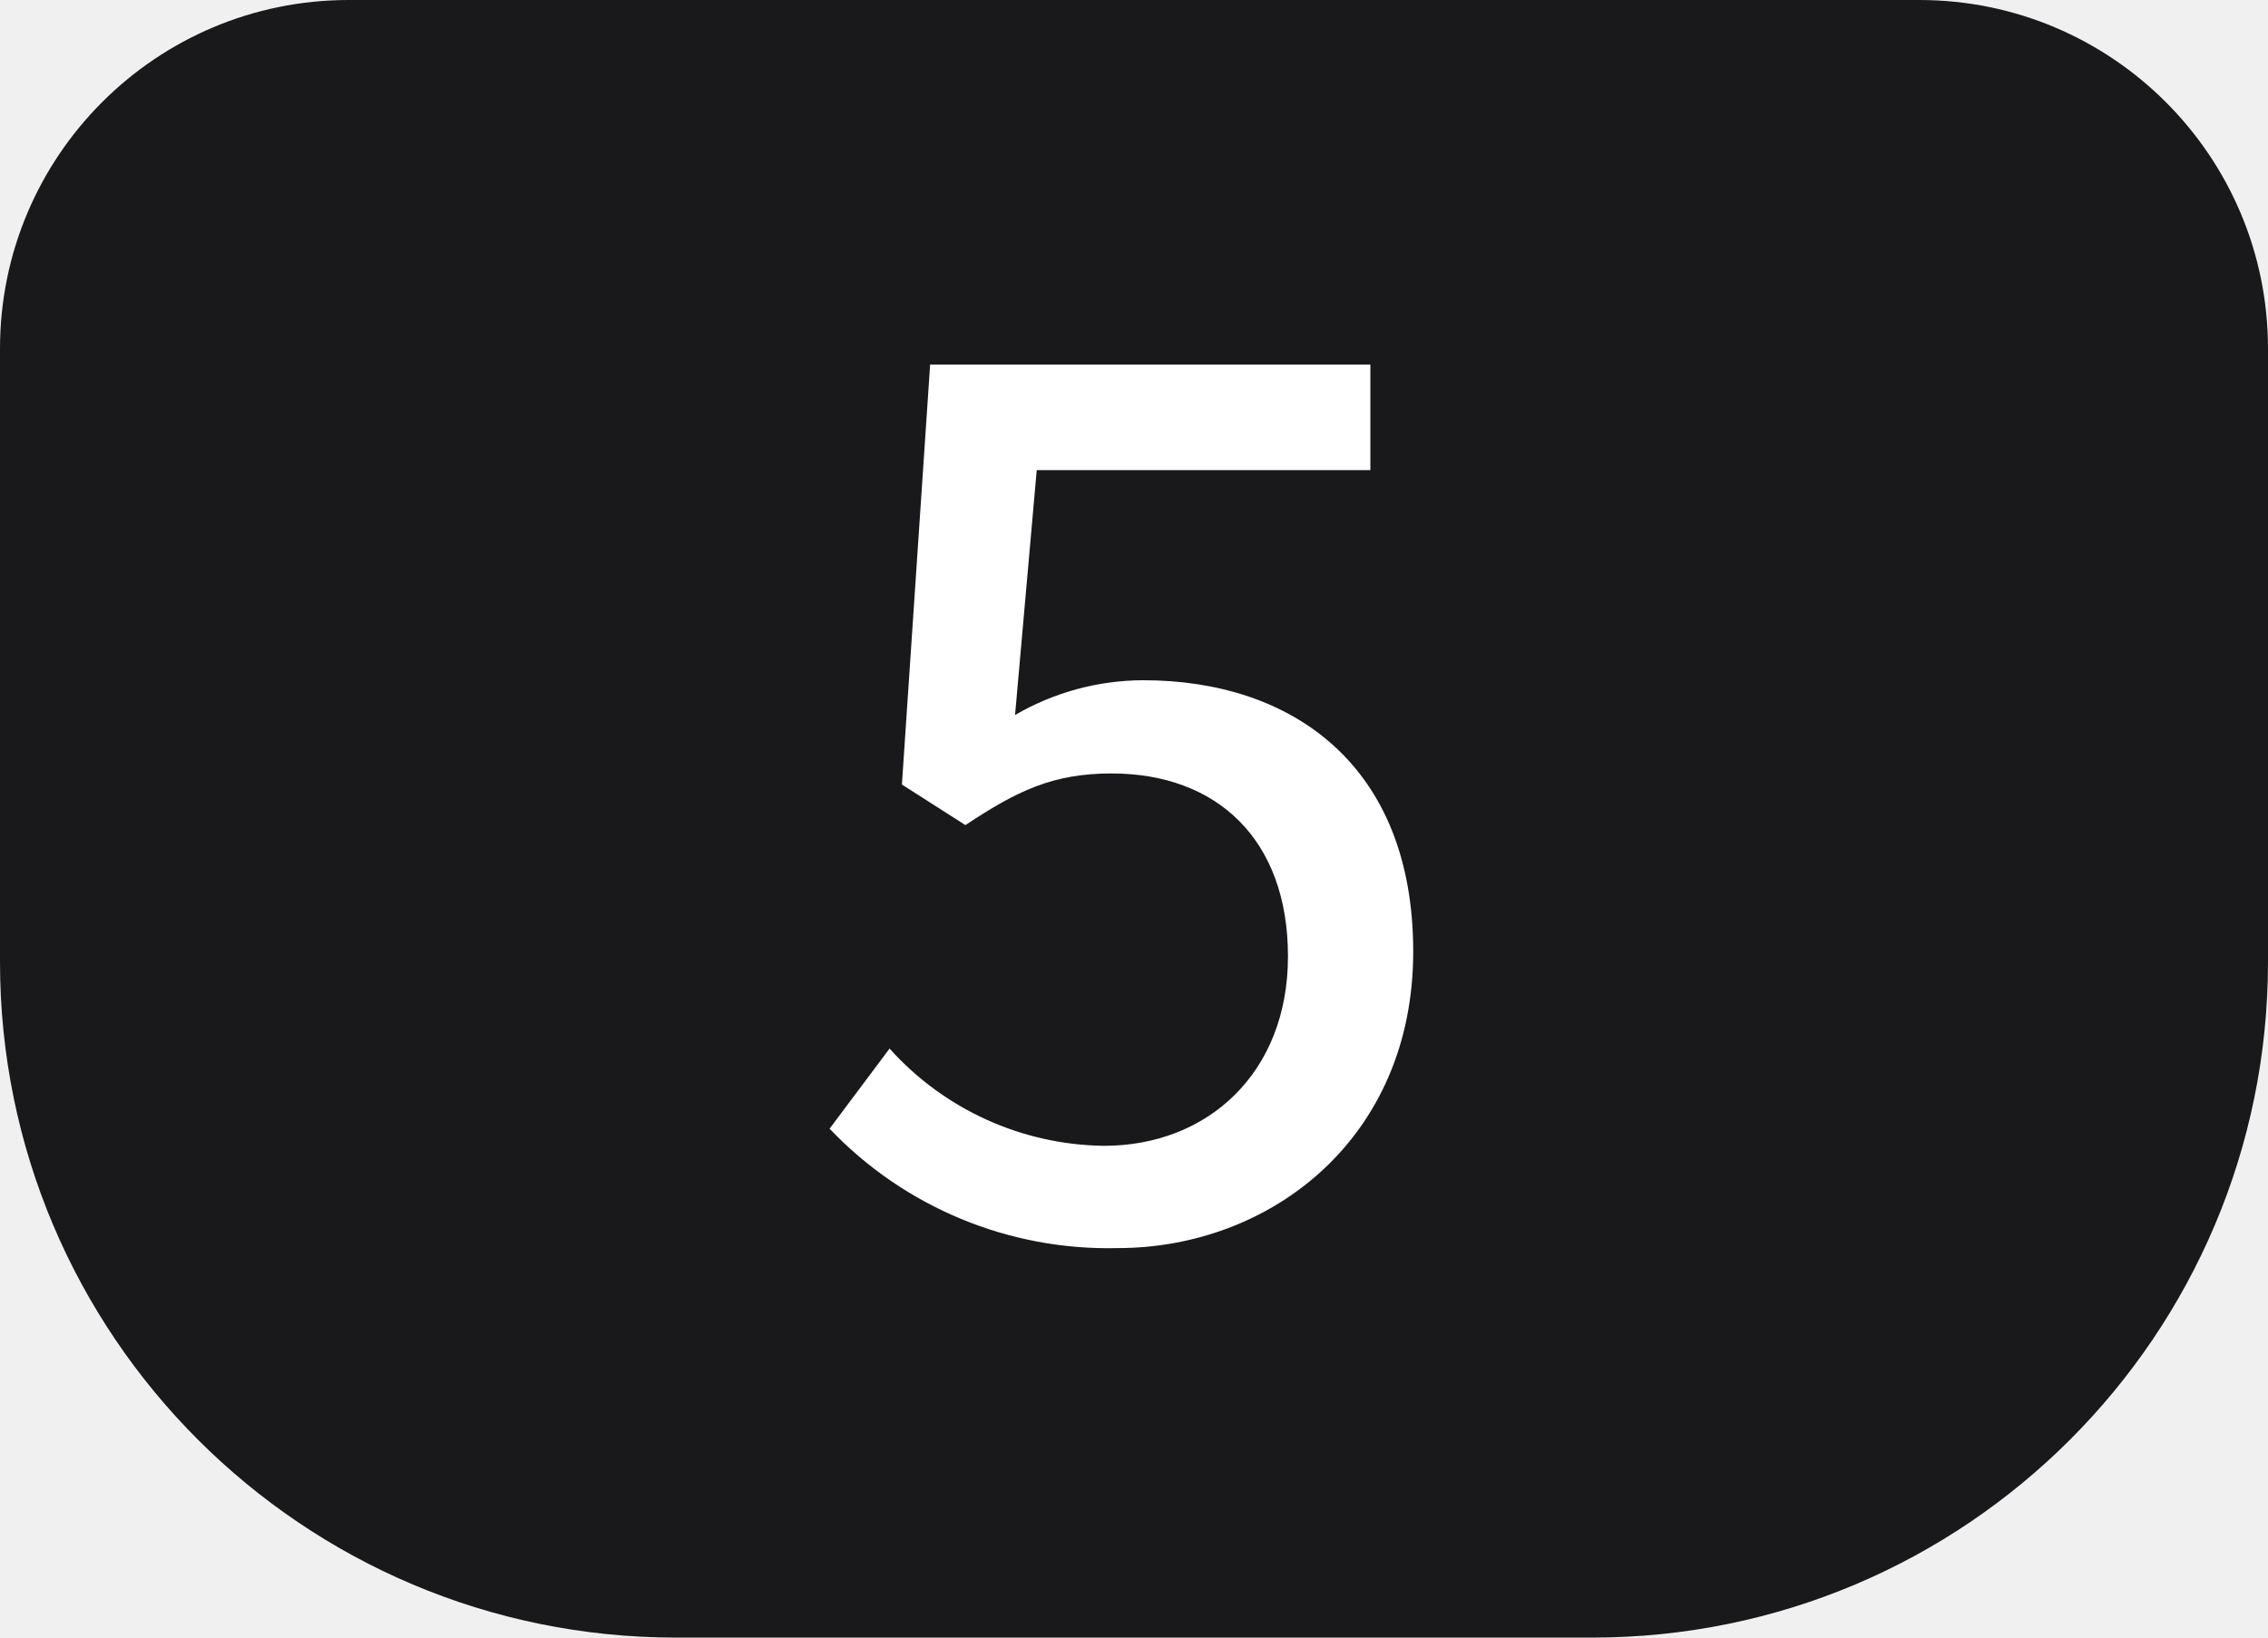
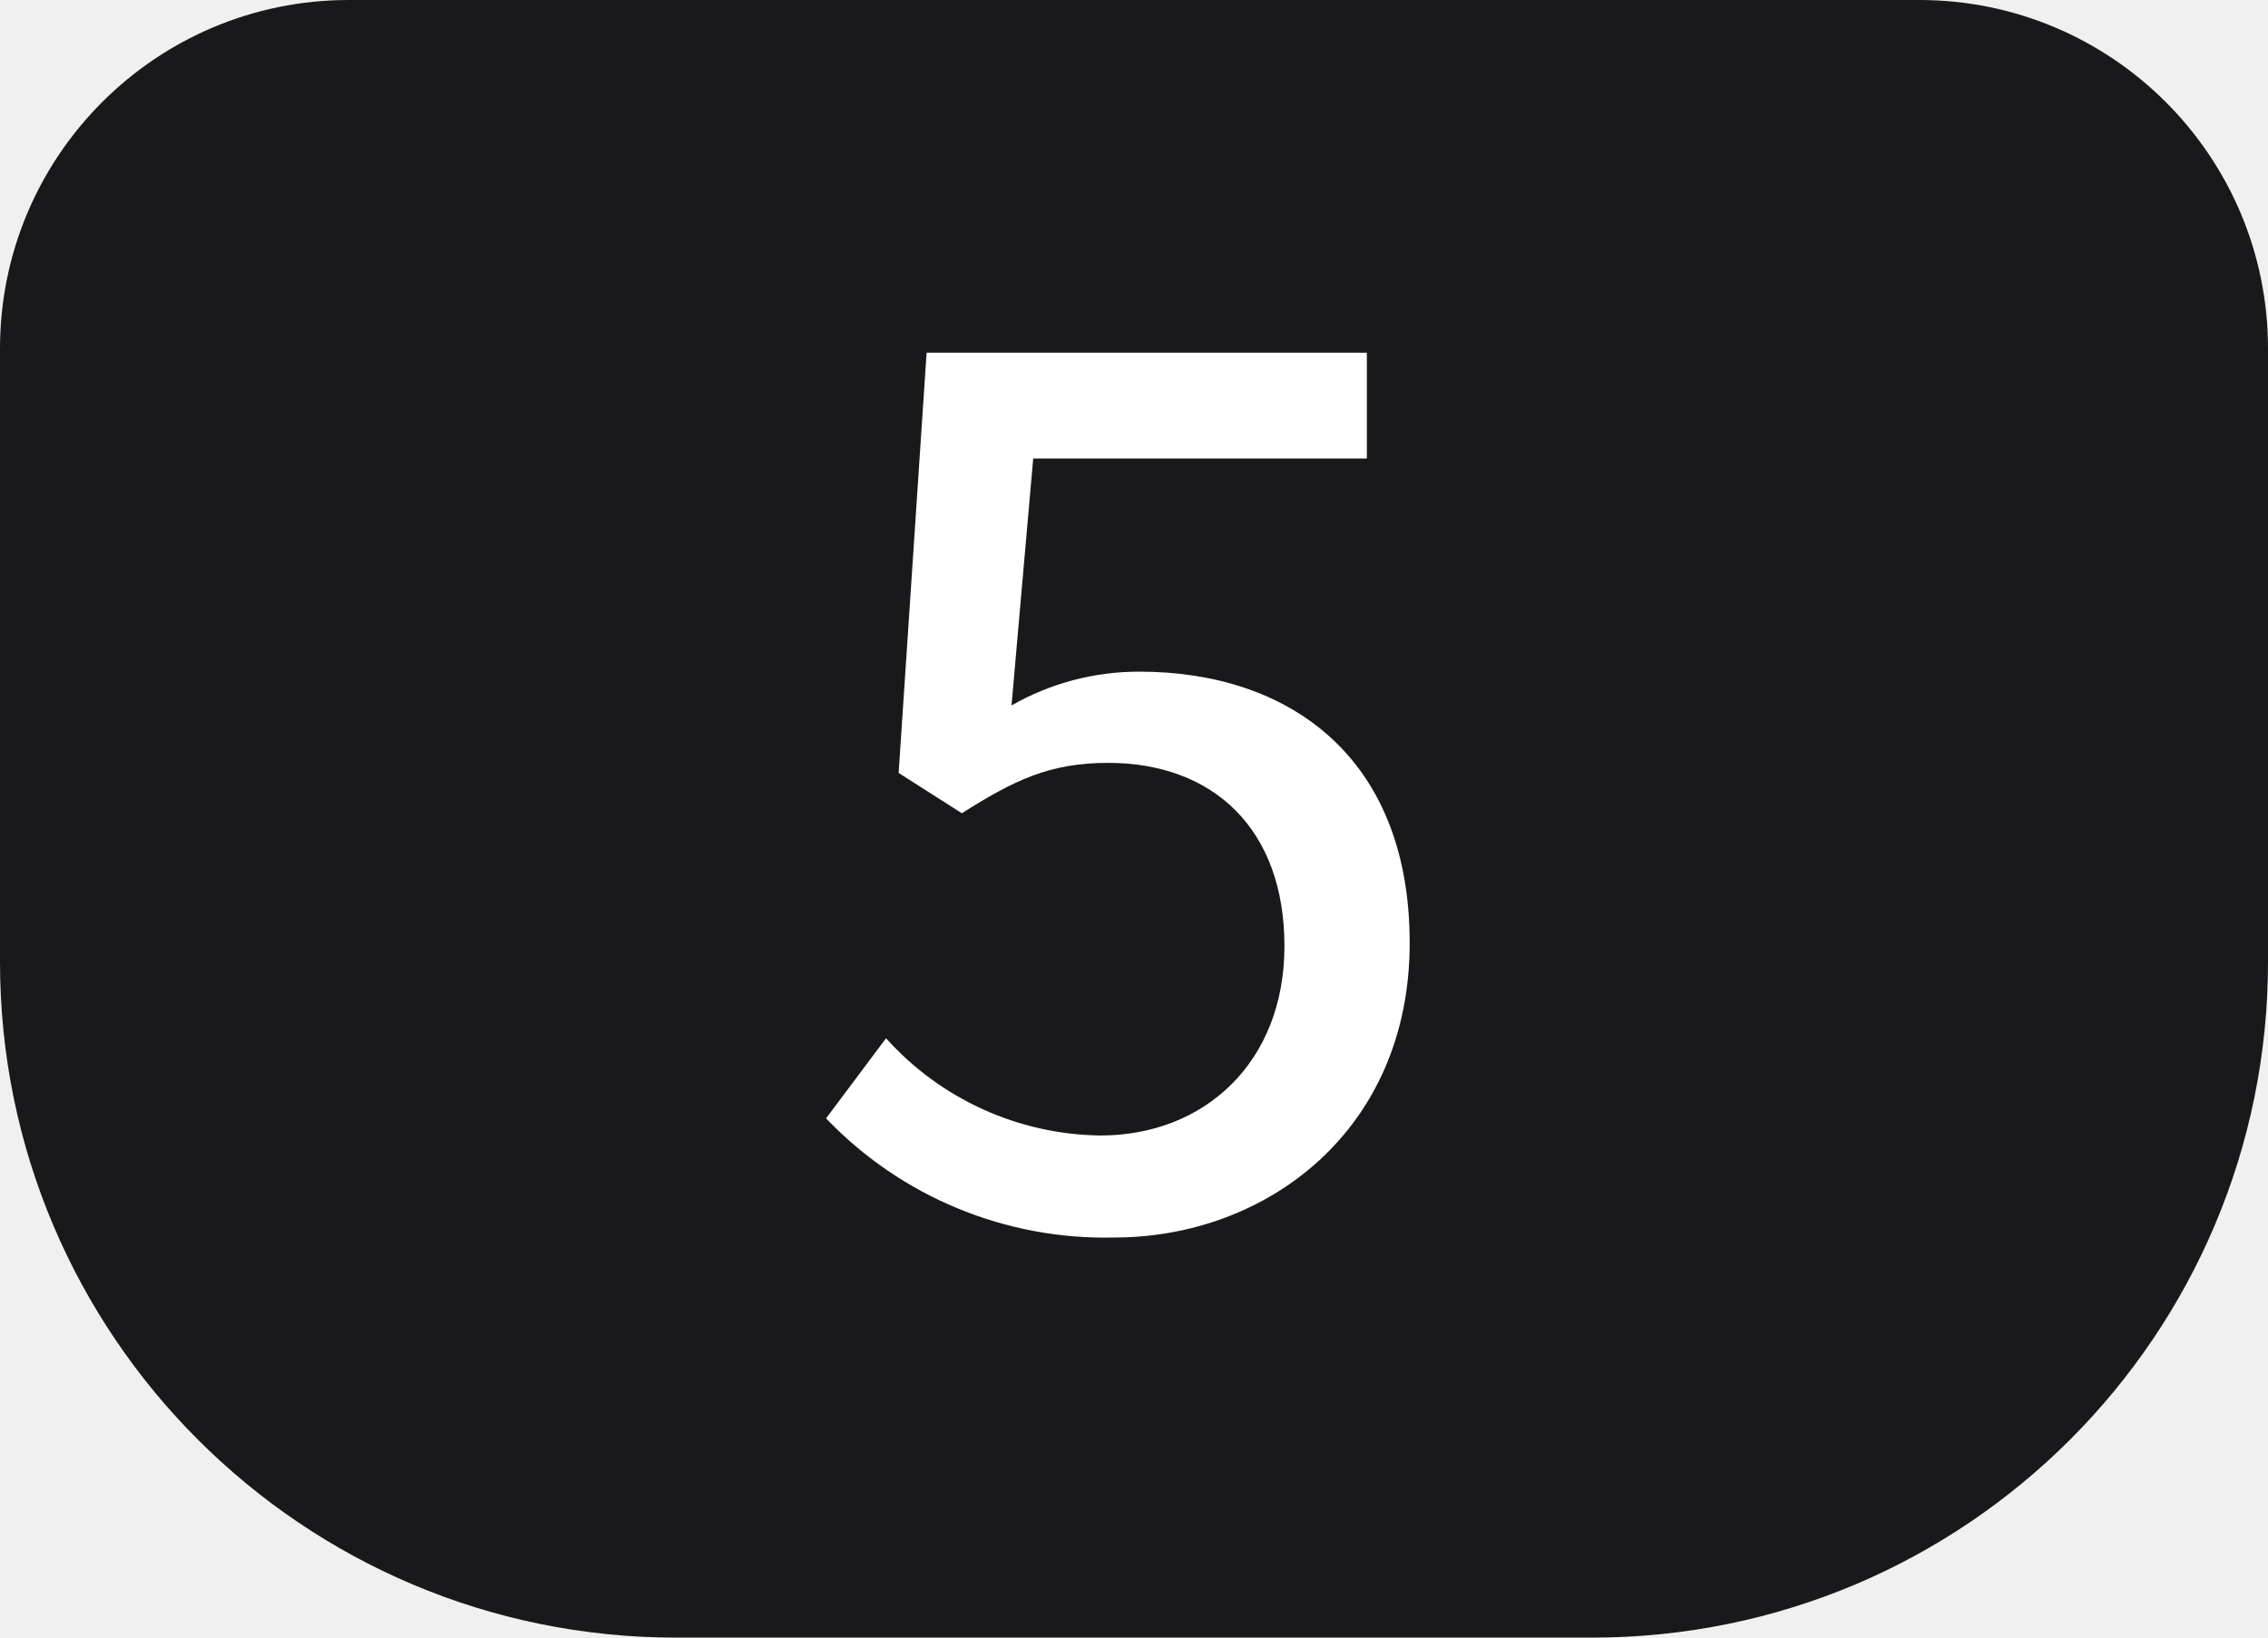
<svg xmlns="http://www.w3.org/2000/svg" viewBox="0 0 90 65">
  <defs>
-     <style>.cls-1{fill:#19181b;}.cls-2{fill:#fff;}</style>
+     <style>.btn{fill:#19181b;}.btn-text{fill:#fff;}</style>
  </defs>
  <g id="Layer_2" data-name="Layer 2">
-     <g id="Layer_1-2" data-name="Layer 1">
-       <g id="Five">
-         <path class="cls-1" d="M13.84,0H76.16A13.84,13.84,0,0,1,90,13.84V38.18A26.82,26.82,0,0,1,63.18,65H26.82A26.82,26.82,0,0,1,0,38.18V13.84A13.84,13.84,0,0,1,13.84,0Z" />
-         <path class="cls-2" d="M32.92,44.8l2.38-3.18a11.62,11.62,0,0,0,8.51,3.86c4.11,0,7.3-2.89,7.3-7.52s-2.81-7.26-7-7.26c-2.33,0-3.75.69-5.8,2.05l-2.52-1.61,1.12-16.67H54.38v4.19H41.14l-.86,9.72A10.17,10.17,0,0,1,45.37,27c5.88,0,10.71,3.35,10.71,10.77S50.42,49.54,44.35,49.54A15.27,15.27,0,0,1,32.92,44.8Z" />
-       </g>
+     <g id="five">
+       <path id="btn-five" class="btn" d="M13.84,0H76.16A13.84,13.84,0,0,1,90,13.84V38.18A26.82,26.82,0,0,1,63.18,65H26.82A26.82,26.82,0,0,1,0,38.18V13.84A13.84,13.84,0,0,1,13.84,0Z" />
+       <path id="text-five" class="btn-text" d="M32.78,44.39l2.38-3.18a11.62,11.62,0,0,0,8.51,3.86c4.11,0,7.3-2.89,7.3-7.52s-2.81-7.27-7-7.27c-2.33,0-3.75.7-5.8,2l-2.51-1.6,1.11-16.68H54.24v4.2H41L40.14,28a10.17,10.17,0,0,1,5.09-1.34c5.88,0,10.71,3.35,10.71,10.77S50.28,49.12,44.21,49.12A15.31,15.31,0,0,1,32.78,44.39Z" />
    </g>
  </g>
</svg>
